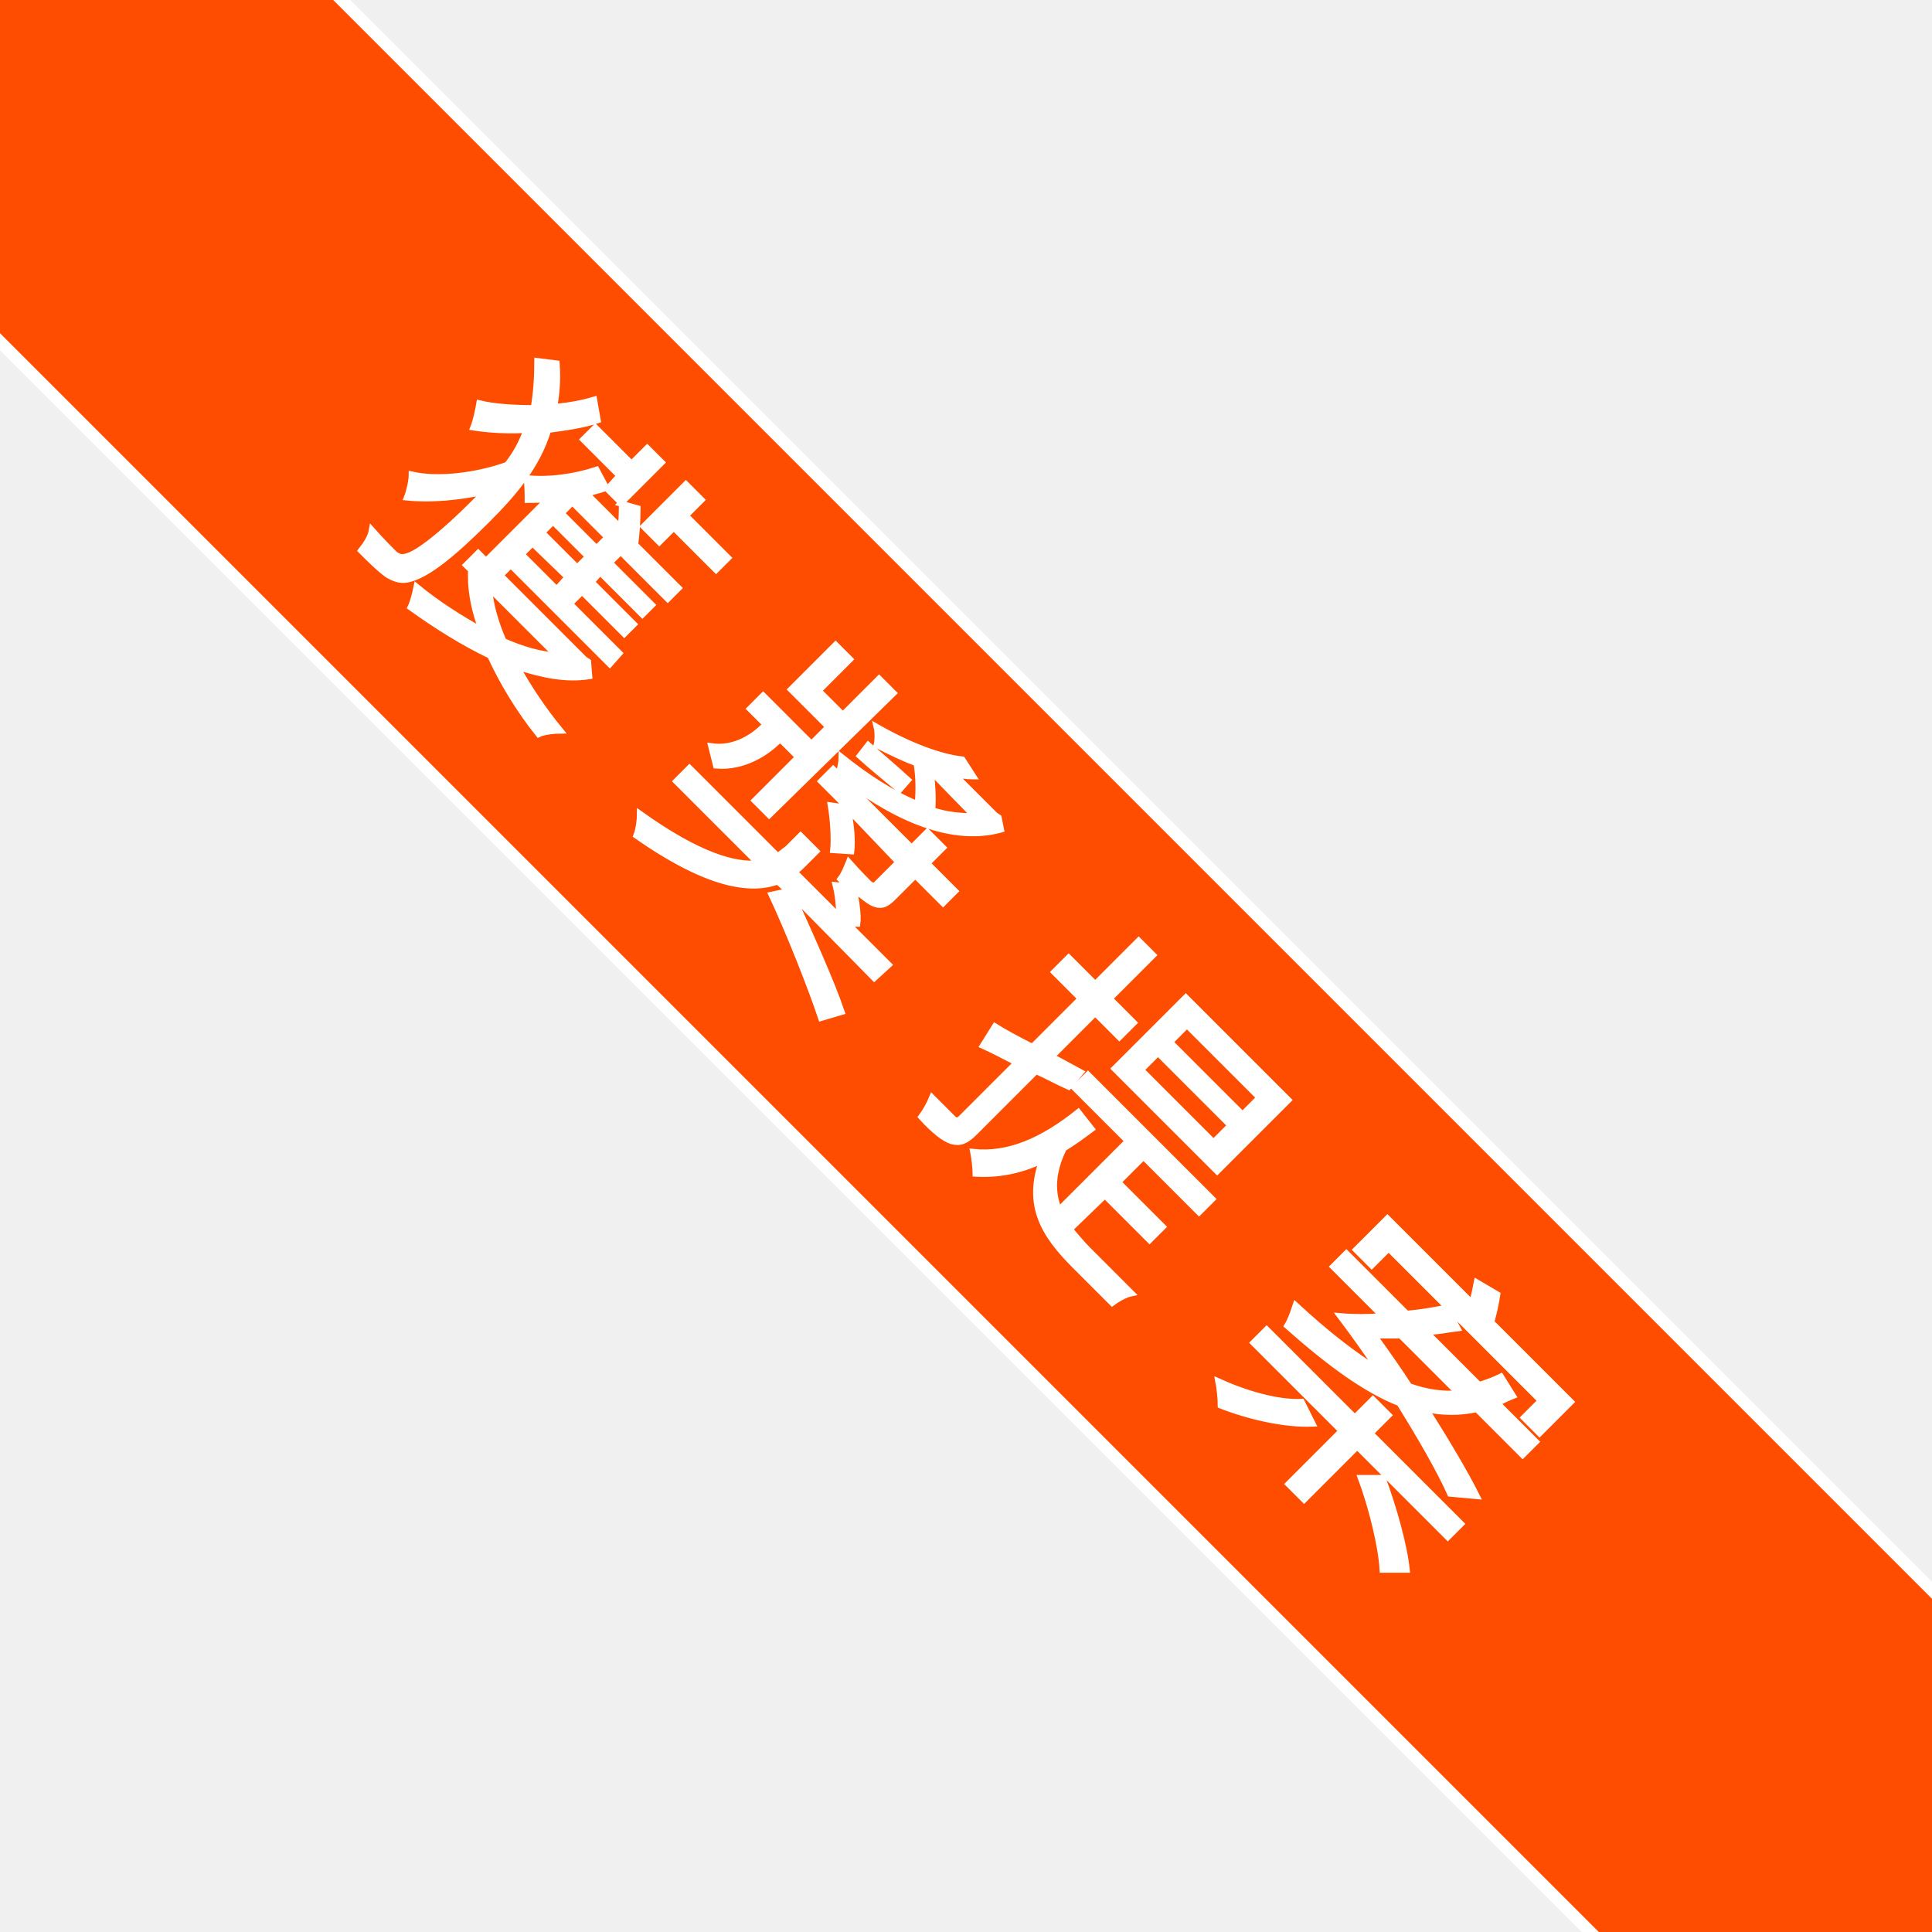
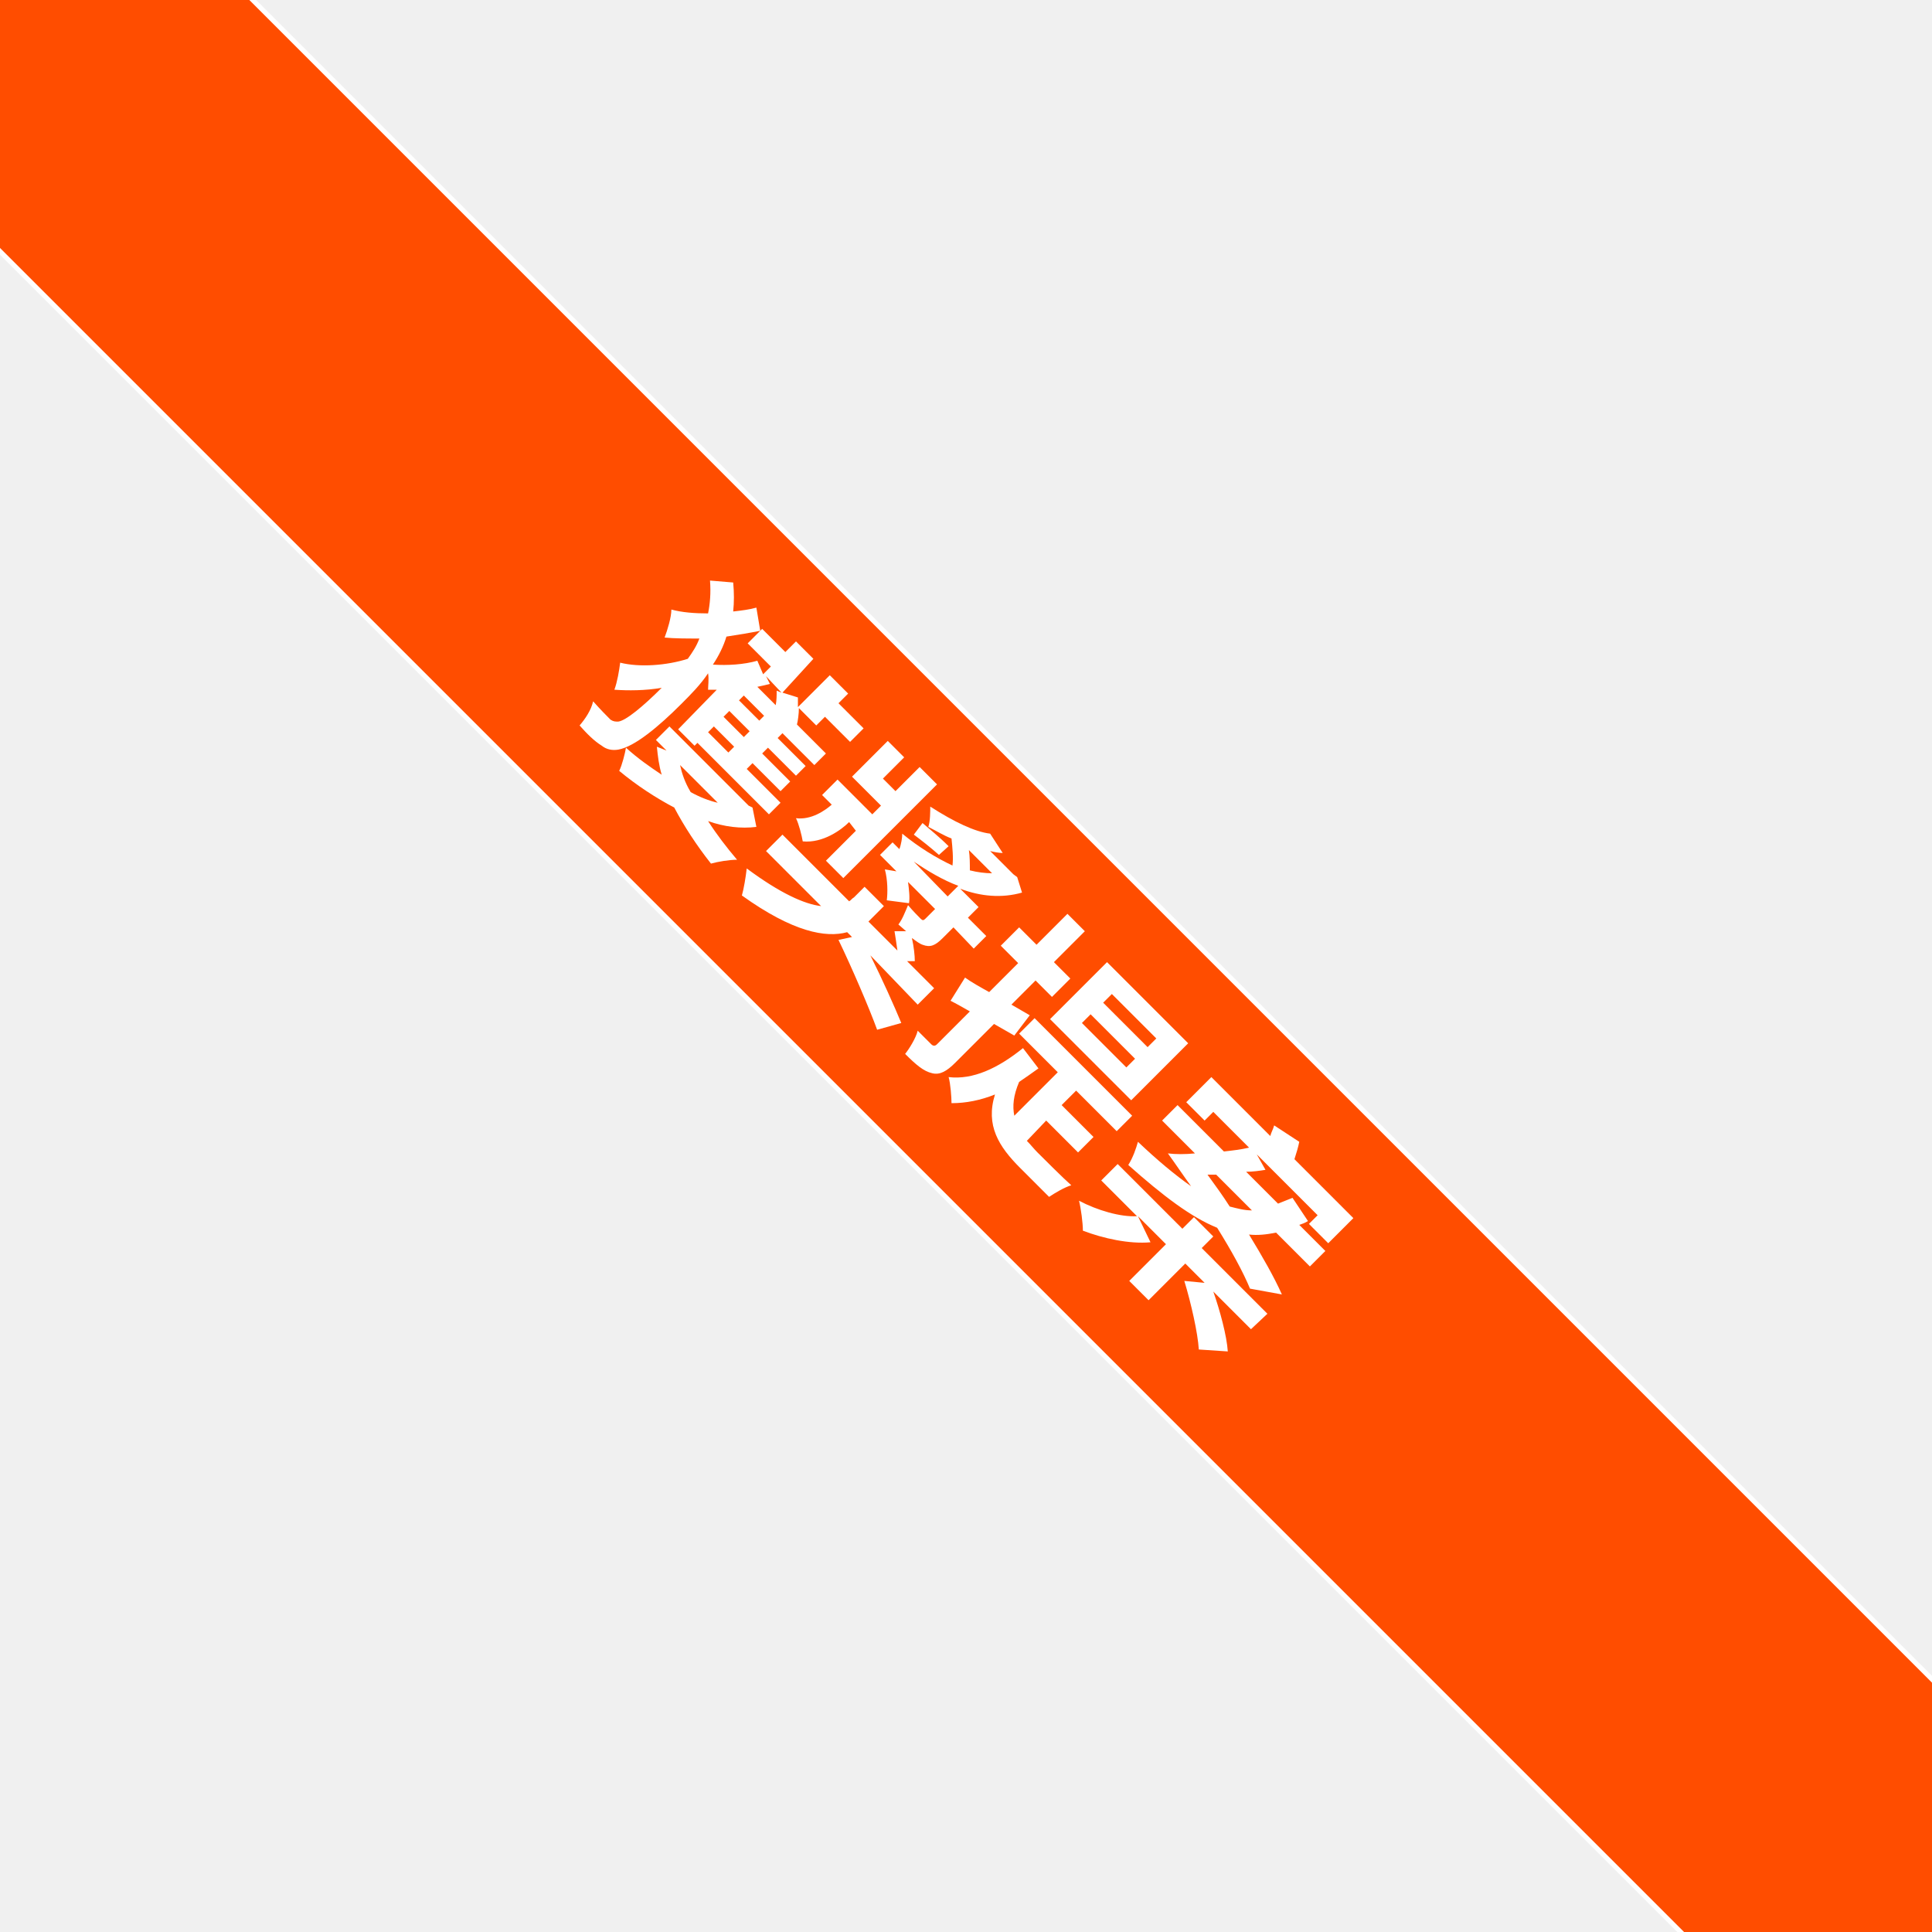
- <svg xmlns="http://www.w3.org/2000/svg" version="1.1" id="Layer_1" x="0px" y="0px" viewBox="0 0 160 160" style="enable-background:new 0 0 160 160;" xml:space="preserve">
+ <svg xmlns="http://www.w3.org/2000/svg" version="1.1" id="Layer_1" x="0px" y="0px" viewBox="0 0 200 200" style="enable-background:new 0 0 200 200;" xml:space="preserve">
  <style type="text/css">
- 	.st0{fill:#009245;stroke:#FFFFFF;stroke-miterlimit:10;}
- 	.st1{fill:#FF4D00;stroke:#FFFFFF;stroke-miterlimit:10;}
- 	.st2{fill:#FFFFFF;stroke:#FFFFFF;stroke-width:0.5;stroke-miterlimit:10;}
+ 	.st0{fill:#FF4D00;stroke:#FFFFFF;stroke-width:0.5;stroke-miterlimit:10;}
+ 	.st1{fill:#FFFFFF;}
+ 	.st2{fill:#009245;stroke:#FFFFFF;stroke-width:0.5;stroke-miterlimit:10;}
</style>
-   <polygon class="st1" points="141.7,170 160,170 170,160 170,141.7 18.3,-10 -10,-10 -10,18.3 " />
+   <rect x="-62.6" y="81.5" transform="matrix(0.7071 0.7071 -0.7071 0.7071 100 -41.4214)" class="st0" width="325.3" height="36.9" />
  <g>
-     <path class="st2" d="M49.5,34.8c-1.2,0.4-2.6,0.6-4.1,0.8c-0.9,3-2.9,5.3-5,7.4c-2.6,2.6-5,4.7-6.7,5c-0.6,0.1-1.1-0.1-1.6-0.4   c-0.7-0.5-1.4-1.2-2.2-2c0.4-0.5,0.8-1.1,0.9-1.7c0.8,0.9,1.5,1.6,1.9,2c0.3,0.2,0.5,0.3,0.9,0.2c1-0.2,3.2-2,5.6-4.4   c0.3-0.3,0.7-0.7,1-1c-2.2,0.5-4.6,0.7-6.5,0.5c0.2-0.5,0.4-1.4,0.4-1.9c2.2,0.5,5.4,0.1,7.9-0.8c0.7-0.9,1.2-1.8,1.6-2.9   c-1.6,0.1-3.1,0-4.4-0.2c0.2-0.5,0.4-1.4,0.5-2c1.2,0.3,2.9,0.4,4.5,0.4c0.2-1.2,0.3-2.5,0.3-3.9l1.6,0.2c0.1,1.3,0,2.5-0.2,3.6   c1.2-0.1,2.3-0.3,3.3-0.6L49.5,34.8z M48.8,56c-1.9,0.3-3.9-0.1-6-0.8c1,1.8,2.2,3.6,3.6,5.3c-0.5,0-1.4,0.1-1.8,0.3   c-1.6-2-3-4.3-4-6.5c-2.3-1.1-4.5-2.5-6.6-4c0.2-0.4,0.4-1.2,0.5-1.7c1.7,1.4,3.6,2.6,5.4,3.6c-0.6-1.6-0.9-3.1-0.9-4.5l0.8,0.3   l-1.2-1.2l1-1l8.8,8.8l0.3,0.2L48.8,56z M40.5,48.7c0.1,1.3,0.5,2.8,1.2,4.4c1.6,0.7,3,1.1,4.4,1.2L40.5,48.7z M51.3,39.4l-3-3l1-1   l3,3l1.3-1.3l1.2,1.2l-3.4,3.4l1.4,0.4c0,1.1-0.1,2.3-0.2,3l3.6,3.6l-0.9,0.9l-3.9-3.9l-0.9,0.9l3.5,3.5l-0.8,0.8l-3.5-3.5L49,48.2   l3.5,3.5l-0.8,0.8L48.2,49L47.2,50l4.1,4.1L50.5,55l-8.2-8.2l-0.5,0.5l-1.2-1.2l4.8-4.8c-0.6,0.1-1.2,0.1-1.7,0.1   c0-0.4,0-1.3-0.1-1.8c1.8,0.2,4-0.1,5.8-0.7l0.8,1.5c-0.5,0.2-1.1,0.3-1.6,0.5l2.8,2.8c0.1-0.7,0.1-1.4,0.1-2l0,0l-1.2-1.2   L51.3,39.4z M47,47.8L44.1,45l-0.9,0.9l2.9,2.9L47,47.8z M48.7,46.1l-2.9-2.9l-0.9,0.9l2.9,2.9L48.7,46.1z M50.3,44.5l-2.9-2.9   l-0.9,0.9l2.9,2.9L50.3,44.5z M54.6,44.9l-1.3-1.3l3.5-3.5l1.3,1.3l-1.3,1.3l3.5,3.5l-1,1l-3.5-3.5L54.6,44.9z" />
-     <path class="st2" d="M65.6,74.1c1.4,3.1,3.3,7.3,4.1,9.7L68,84.3c-0.8-2.4-2.6-7-4.1-10.2l1.4-0.3L64.4,73   c-2.2,0.8-5.7,0.4-11.7-3.8c0.2-0.5,0.3-1.3,0.3-1.8c4.9,3.5,7.9,4.3,9.8,4.1l-6.8-6.8l1.1-1.1l7.3,7.3c0.3-0.2,0.5-0.4,0.8-0.6   l1.1-1.1l1.3,1.3l-1.1,1.1c-0.2,0.2-0.4,0.4-0.7,0.6l3.7,3.7c0-0.8-0.1-1.8-0.3-2.6l1,0.1l-0.6-0.6c0.3-0.4,0.5-0.9,0.7-1.4   c0.8,0.9,1.5,1.6,1.7,1.8c0.3,0.2,0.4,0.2,0.6,0l1.8-1.8L70.2,67c0.3,1.2,0.4,2.6,0.3,3.5L69,70.4c0.1-0.9,0-2.5-0.2-3.7l1.4,0.2   l-2.2-2.2l1-1l6.5,6.5l1.3-1.3l1.3,1.3l-1.3,1.3l2.3,2.3l-1,1l-2.3-2.3l-1.8,1.8c-0.6,0.6-1,0.8-1.7,0.5c-0.4-0.2-0.9-0.6-1.6-1.2   c0.2,0.9,0.4,2.2,0.3,2.9l-0.8,0l3.4,3.4L72.4,81L65.6,74.1z M64.4,61.4c-0.9,0.9-2.8,2.2-5.1,2c-0.1-0.4-0.3-1.2-0.4-1.6   c2,0.3,3.6-0.9,4.3-1.6l0.2-0.2l-1.3-1.3l1.1-1.1l4,4l1.4-1.4l-3.1-3.1l3.7-3.7l1.2,1.2l-2.6,2.6l2,2l3-3l1.2,1.2L63.7,67.5   l-1.2-1.2l3.6-3.6l-1.4-1.4L64.4,61.4z M82.9,68.7c-4.4,1.2-9.3-1.3-13.5-4.6c0.2-0.4,0.3-1,0.3-1.4c2,1.6,4.1,3,6.3,3.9   c0.1-1,0.1-2.3-0.1-3.4c-1.1-0.4-2.1-0.9-3.3-1.5c0.1-0.4,0.1-1.1,0-1.5c2.8,1.6,5.3,2.5,7.1,2.7l0.9,1.4c-0.5,0-1.1-0.1-1.6-0.2   l3.4,3.4l0.3,0.2L82.9,68.7z M74.5,65.4c-1.2-1-2.3-1.9-3.3-2.8l0.7-0.9c0.9,0.8,2.1,1.8,3.3,2.9L74.5,65.4z M77.1,63.9   c0.1,1.1,0.2,2.2,0.1,3.2c1.2,0.4,2.4,0.5,3.5,0.5L77.1,63.9z" />
-     <path class="st2" d="M88.5,90c-0.9-0.4-1.8-0.9-2.7-1.3l-5.1,5.1c-0.7,0.7-1.2,0.9-1.9,0.7c-0.6-0.2-1.4-0.8-2.5-2   c0.3-0.4,0.7-1.1,0.9-1.6c0.8,0.8,1.5,1.5,1.7,1.7c0.2,0.2,0.4,0.3,0.7,0l4.6-4.6c-1-0.5-1.9-1-2.8-1.4l1-1.6   c0.8,0.5,1.9,1.1,3.1,1.7l4-4l-2.2-2.2l1.2-1.2l2.2,2.2l3.6-3.6l1.2,1.2l-3.6,3.6l2,2l-1.2,1.2l-2-2l-3.6,3.6l2.4,1.3L88.5,90z    M88.6,101.8c0.5,0.6,1,1.2,1.6,1.8c0.4,0.4,2.9,2.9,3.5,3.5c-0.5,0.1-1.2,0.5-1.6,0.8l-3.1-3.1c-2.6-2.6-4-5-2.7-8.7   c-1.9,0.9-3.7,1.2-5.5,1.1c0-0.4-0.1-1.3-0.2-1.8c2.9,0.3,5.7-0.9,8.7-3.3l1.1,1.4c-0.8,0.6-1.5,1.1-2.3,1.6c-1,2-1,3.7-0.4,5.1   l5.7-5.7L89,90.1l1.1-1.1l10.3,10.3l-1.1,1.1l-4.6-4.6l-2.1,2.1l3.7,3.7l-1.1,1.1L91.5,99L88.6,101.8z M100.8,97l-8.5-8.5l5.9-5.9   l8.5,8.5L100.8,97z M101.9,93.2l-6-6l-1.4,1.4l6,6L101.9,93.2z M104.3,90.9l-6-6l-1.4,1.4l6,6L104.3,90.9z" />
-     <path class="st2" d="M108.7,117.9c-2.3,0.1-5.3-0.6-7.6-1.5c0-0.5-0.1-1.5-0.2-2c2.2,1,4.9,1.8,6.9,1.7L108.7,117.9z M121,126.2   l-1.1,1.1l-7.5-7.5l-4.4,4.4l-1.3-1.3l4.4-4.4l-7.3-7.3l1.1-1.1l7.3,7.3l1.5-1.5l1.3,1.3l-1.5,1.5L121,126.2z M120.1,123.7   c-0.9-2-2.4-4.6-4.2-7.5c-2.8-1.1-5.8-3.3-9.3-6.4c0.3-0.5,0.5-1.1,0.7-1.7c2.6,2.4,4.8,4.1,6.9,5.4c-1-1.5-2-2.9-3.2-4.5   c1.1,0.1,2.3,0.1,3.5,0l-4.1-4.1l1.1-1.1l5,5c1.2-0.1,2.3-0.3,3.3-0.5l0.9,1.7c-0.8,0.1-1.7,0.3-2.6,0.3l4.4,4.4   c0.6-0.2,1.2-0.4,1.8-0.7l1,1.6c-0.5,0.2-0.9,0.4-1.3,0.6l3.2,3.2l-1.1,1.1l-3.8-3.8c-1.4,0.3-2.8,0.3-4.2,0   c1.7,2.7,3.2,5.2,4.2,7.2L120.1,123.7z M113.6,104.8l-1.3-1.3l2.6-2.6l7,7c0.2-0.6,0.3-1.2,0.4-1.7l1.7,1c-0.1,0.7-0.3,1.6-0.5,2.3   l6.6,6.6l-2.6,2.6l-1.3-1.3l1.4-1.4l-12.6-12.6L113.6,104.8z M114.5,122.4c0.9,2.4,1.8,5.6,2,7.6l-2,0c-0.1-1.9-0.9-5.2-1.8-7.6   L114.5,122.4z M116,110.6c-0.8,0-1.5,0-2.2,0c1,1.4,2,2.8,2.9,4.2c1.4,0.5,2.7,0.7,4.1,0.6L116,110.6z" />
+     <path class="st1" d="M74.2,71.4c-0.3,0-0.6,0-0.9,0c0-0.4,0.1-1.1,0-1.7c-0.8,1.2-1.8,2.2-2.8,3.2c-2.3,2.3-4.8,4.4-6.5,4.7   c-0.6,0.1-1.2,0-1.7-0.4c-0.8-0.5-1.5-1.2-2.3-2.1c0.6-0.7,1.2-1.6,1.4-2.5c0.8,0.9,1.4,1.5,1.8,1.9c0.3,0.2,0.5,0.2,0.8,0.2   c0.8-0.1,2.6-1.6,4.5-3.5c-1.7,0.3-3.5,0.3-4.9,0.2c0.3-0.8,0.5-2,0.6-2.8c2,0.5,4.8,0.3,7-0.4c0.5-0.7,0.9-1.3,1.2-2.1   c-1.3,0-2.6,0-3.6-0.1c0.3-0.8,0.7-2.1,0.7-2.9c1.1,0.3,2.4,0.4,3.8,0.4c0.2-1,0.3-2.1,0.2-3.4l2.4,0.2c0.1,1.1,0.1,2,0,3   c0.9-0.1,1.7-0.2,2.4-0.4l0.4,2.4c-1,0.2-2.2,0.4-3.5,0.6c-0.3,1-0.8,2-1.4,2.9c1.5,0.1,3.2,0,4.6-0.4l0.6,1.4l0.8-0.8l-2.4-2.4   l1.5-1.5l2.4,2.4l1.1-1.1l1.8,1.8L81,71.7l1.6,0.5c0,0.3,0,0.6,0,1l3.3-3.3l1.9,1.9l-1,1l2.6,2.6L88,76.8l-2.6-2.6l-0.9,0.9   l-1.8-1.8c0,0.6-0.1,1.3-0.2,1.7l3,3l-1.2,1.2l-3.3-3.3l-0.5,0.5l2.9,2.9l-1,1l-2.9-2.9l-0.6,0.6l2.9,2.9l-1,1l-2.9-2.9l-0.6,0.6   l3.5,3.5l-1.2,1.2l-7.4-7.4l-0.3,0.3l-1.7-1.7L74.2,71.4z M78.3,85.6c-1.6,0.2-3.3,0-5-0.6c0.9,1.4,1.9,2.7,3,4   c-0.8,0-2,0.2-2.7,0.4c-1.5-1.9-2.8-3.9-3.8-5.8c-1.9-1-3.9-2.3-5.7-3.8c0.3-0.6,0.6-1.8,0.7-2.4c1.2,1.1,2.5,2,3.7,2.8   c-0.3-1-0.4-1.9-0.5-2.9l1,0.4l-1.1-1.1l1.4-1.4l8.2,8.2l0.4,0.2L78.3,85.6z M70.4,79.2c0.2,0.9,0.5,1.8,1.1,2.8   c0.9,0.5,1.9,0.9,2.8,1.1L70.4,79.2z M76,77.3l-2.1-2.1l-0.6,0.6l2.1,2.1L76,77.3z M77.6,75.7l-2.1-2.1l-0.6,0.6l2.1,2.1L77.6,75.7   z M79.1,74.1l-2.1-2.1l-0.5,0.5l2.1,2.1L79.1,74.1z M79.3,70l0.4,0.8c-0.4,0.1-0.8,0.2-1.3,0.3l1.9,1.9c0.1-0.5,0.1-1,0.1-1.5   l0.5,0.2L79.3,70z" />
+     <path class="st1" d="M90.1,98.9c1.2,2.4,2.5,5.3,3.2,7l-2.5,0.7c-0.8-2.2-2.6-6.4-4-9.3l1.4-0.3l-0.5-0.5c-2.2,0.6-5.6,0-10.9-3.8   c0.2-0.7,0.4-1.9,0.5-2.8c3.5,2.6,6,3.7,7.7,3.9l-5.7-5.7l1.7-1.7l6.9,6.9c0.2-0.1,0.3-0.3,0.5-0.4l1.1-1.1l2,2l-1.2,1.2   c-0.1,0.1-0.3,0.3-0.4,0.4l3,3c-0.1-0.7-0.2-1.4-0.3-2l1.2,0L93,95.7c0.4-0.5,0.7-1.3,1-2c0.5,0.6,1.1,1.2,1.3,1.4   c0.2,0.2,0.3,0.2,0.5,0l1-1l-2.8-2.8c0.1,0.8,0.2,1.6,0.1,2.2l-2.3-0.3c0.1-0.8,0.1-2.1-0.2-3.2l1.2,0.2l-1.7-1.7l1.3-1.3l0.7,0.7   c0.2-0.5,0.3-1.2,0.3-1.6c1.7,1.4,3.5,2.5,5.2,3.3c0.1-0.8,0-1.8-0.1-2.8c-0.8-0.3-1.6-0.8-2.4-1.2c0.2-0.6,0.2-1.6,0.2-2.1   c2.5,1.6,4.6,2.6,6.2,2.8l1.3,2c-0.4,0-0.9-0.1-1.3-0.2l2.4,2.4l0.4,0.3l0.5,1.6c-2.1,0.6-4.3,0.4-6.4-0.4l1.9,1.9l-1.1,1.1   l1.9,1.9l-1.3,1.3L98.7,96l-1.1,1.1c-0.8,0.8-1.3,1-2.1,0.7c-0.3-0.1-0.7-0.4-1.1-0.7c0.2,0.9,0.3,1.8,0.3,2.4h-0.8l2.8,2.8   l-1.7,1.7L90.1,98.9z M87.9,85.1c-0.8,0.8-2.7,2.2-4.8,2c-0.1-0.6-0.4-1.8-0.7-2.4c1.6,0.2,3-0.8,3.7-1.4l-1-1l1.6-1.6l3.6,3.6   l0.9-0.9l-3-3l3.7-3.7l1.7,1.7l-2.2,2.2l1.3,1.3l2.5-2.5l1.8,1.8l-9.7,9.7l-1.8-1.8l3.1-3.1L87.9,85.1z M98.1,92.8l1.1-1.1   c-1.6-0.6-3.1-1.5-4.6-2.5L98.1,92.8z M97.2,88.5c-0.9-0.8-1.8-1.5-2.6-2.1l0.9-1.2c0.8,0.7,1.7,1.4,2.7,2.4L97.2,88.5z M100.3,88   c0.1,0.7,0.1,1.4,0.1,2.1c0.8,0.2,1.6,0.3,2.3,0.3L100.3,88z" />
+     <path class="st1" d="M102.9,106l-4,4c-0.9,0.9-1.6,1.3-2.4,1.1c-0.9-0.2-1.7-0.9-2.8-2c0.4-0.5,1.1-1.6,1.3-2.4   c0.6,0.6,1.2,1.2,1.4,1.4c0.2,0.2,0.4,0.2,0.6,0l3.4-3.4c-0.7-0.4-1.4-0.8-2-1.1l1.5-2.4c0.7,0.5,1.6,1,2.5,1.5l3-3l-1.8-1.8   l1.9-1.9l1.8,1.8l3.2-3.2l1.8,1.8l-3.2,3.2l1.7,1.7l-1.9,1.9l-1.7-1.7l-2.5,2.5l1.9,1.1l-1.6,2.1L102.9,106z M106.3,118.1   c0.4,0.4,0.7,0.8,1.1,1.2c0.6,0.6,2.7,2.7,3.5,3.4c-0.7,0.2-1.7,0.8-2.3,1.2l-3-3c-2.2-2.2-3.6-4.4-2.6-7.6c-1.5,0.6-3,0.9-4.5,0.9   c0-0.6-0.1-2-0.3-2.7c2.5,0.3,5.1-0.9,7.7-3l1.6,2.1c-0.7,0.5-1.4,1-2,1.4c-0.6,1.4-0.7,2.5-0.5,3.5l4.5-4.5l-4-4l1.6-1.6   l10.1,10.1l-1.6,1.6l-4.2-4.2l-1.5,1.5l3.3,3.3l-1.6,1.6l-3.3-3.3L106.3,118.1z M117.1,113.9l-8.4-8.4l5.9-5.9l8.4,8.4L117.1,113.9   z M117.5,109.6l-4.6-4.6l-0.9,0.9l4.6,4.6L117.5,109.6z M119.7,107.5l-4.6-4.6l-0.9,0.9l4.6,4.6L119.7,107.5z" />
+     <path class="st1" d="M129.5,137.6l-3.9-3.9c0.7,2,1.4,4.6,1.5,6.2l-3-0.2c-0.1-1.7-0.8-4.8-1.5-7.1l2.1,0.2l-2-2l-3.8,3.8l-2-2   l3.8-3.8l-2.9-2.9l1.3,2.7c-2.2,0.2-4.9-0.4-7-1.2c0-0.8-0.2-2.3-0.4-3.1c1.9,1,4.3,1.7,6,1.6l-3.7-3.7l1.7-1.7l6.7,6.7l1.2-1.2   l2,2l-1.2,1.2l6.8,6.8L129.5,137.6z M129.4,133.4c-0.7-1.7-1.9-3.9-3.4-6.3c-2.7-1.1-5.6-3.3-9.2-6.5c0.5-0.8,0.8-1.7,1-2.4   c2,1.9,3.8,3.4,5.5,4.6c-0.8-1.1-1.6-2.3-2.4-3.4c0.8,0.1,1.8,0.1,2.8,0l-3.4-3.4l1.6-1.6l4.8,4.8c0.9-0.1,1.8-0.2,2.6-0.4   l-3.7-3.7l-0.9,0.9l-1.9-1.9l2.6-2.6l6.1,6.1c0.1-0.4,0.3-0.7,0.4-1.1l2.6,1.7c-0.1,0.5-0.3,1.2-0.5,1.8l6.1,6.1l-2.6,2.6l-2-2   l0.9-0.9l-6.3-6.3l0.9,1.6c-0.6,0.1-1.3,0.2-2,0.2l3.3,3.3c0.5-0.2,1-0.4,1.5-0.6l1.6,2.4c-0.3,0.2-0.6,0.3-0.9,0.4l2.7,2.7   l-1.6,1.6l-3.5-3.5c-1,0.2-1.9,0.3-2.8,0.2c1.4,2.3,2.6,4.4,3.4,6.2L129.4,133.4z M125.9,121.6c-0.3,0-0.6,0-0.9,0   c0.8,1.1,1.6,2.2,2.3,3.3c0.8,0.2,1.5,0.4,2.3,0.4L125.9,121.6z" />
  </g>
</svg>
